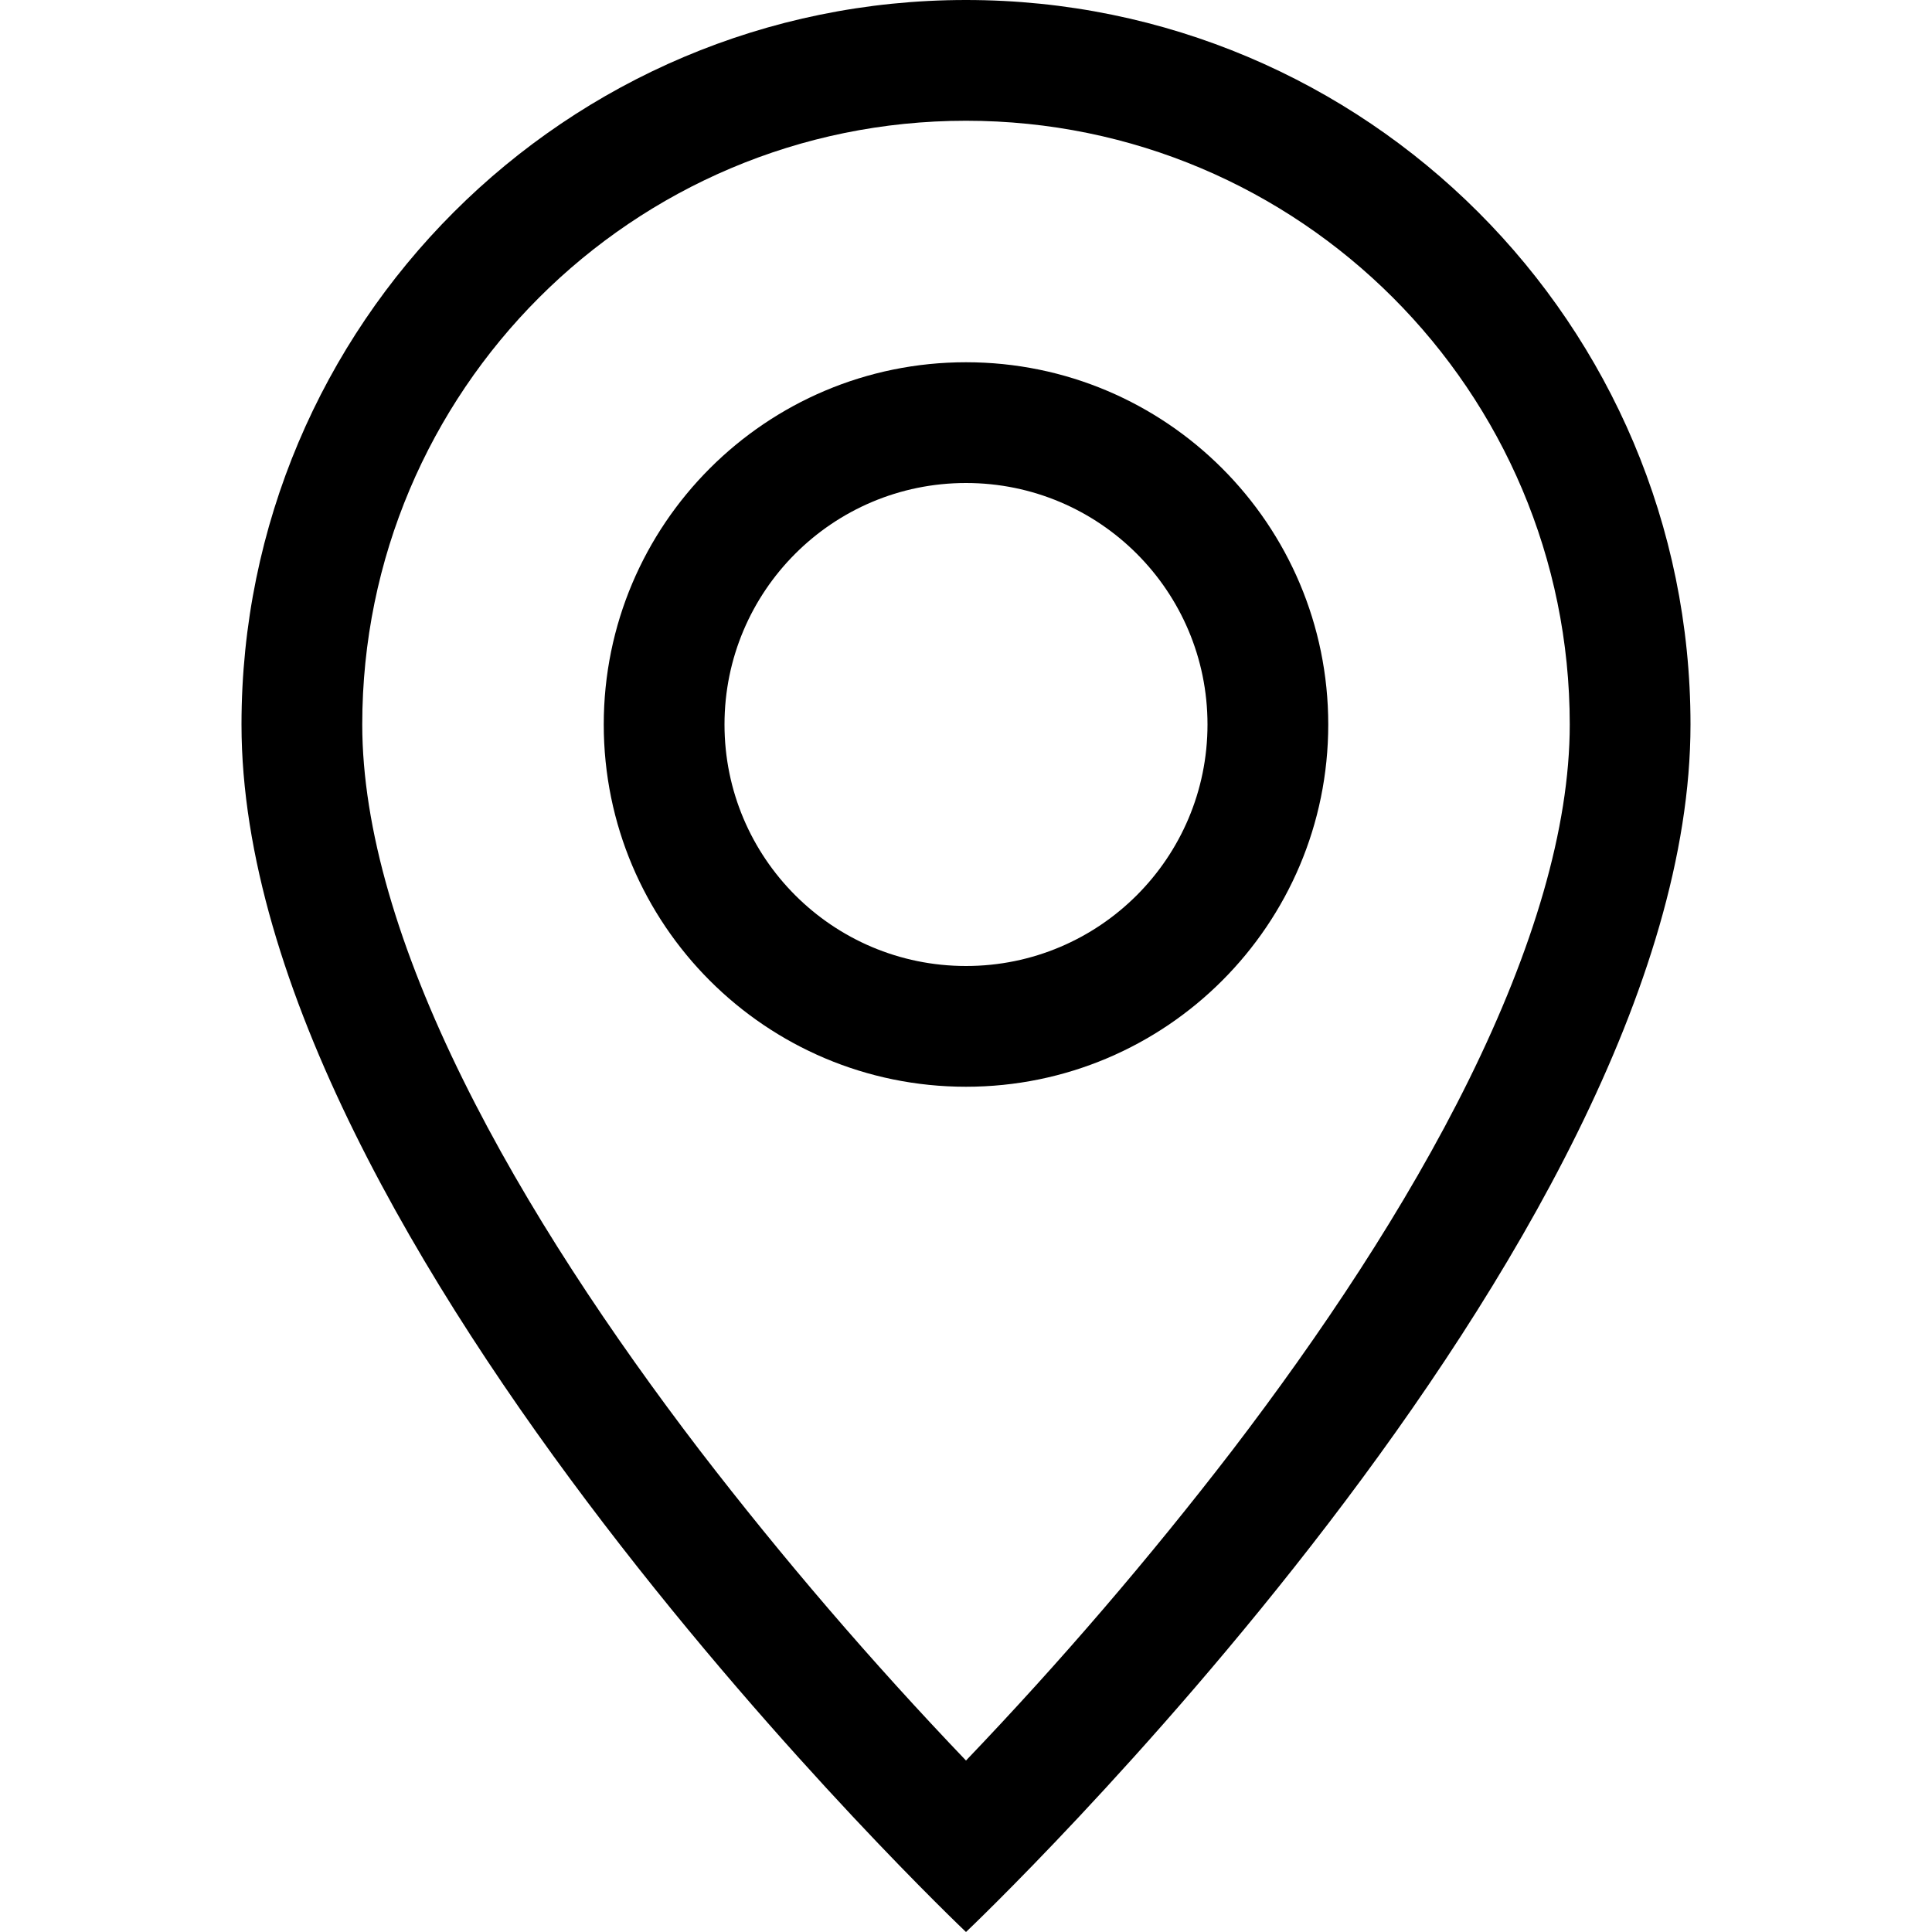
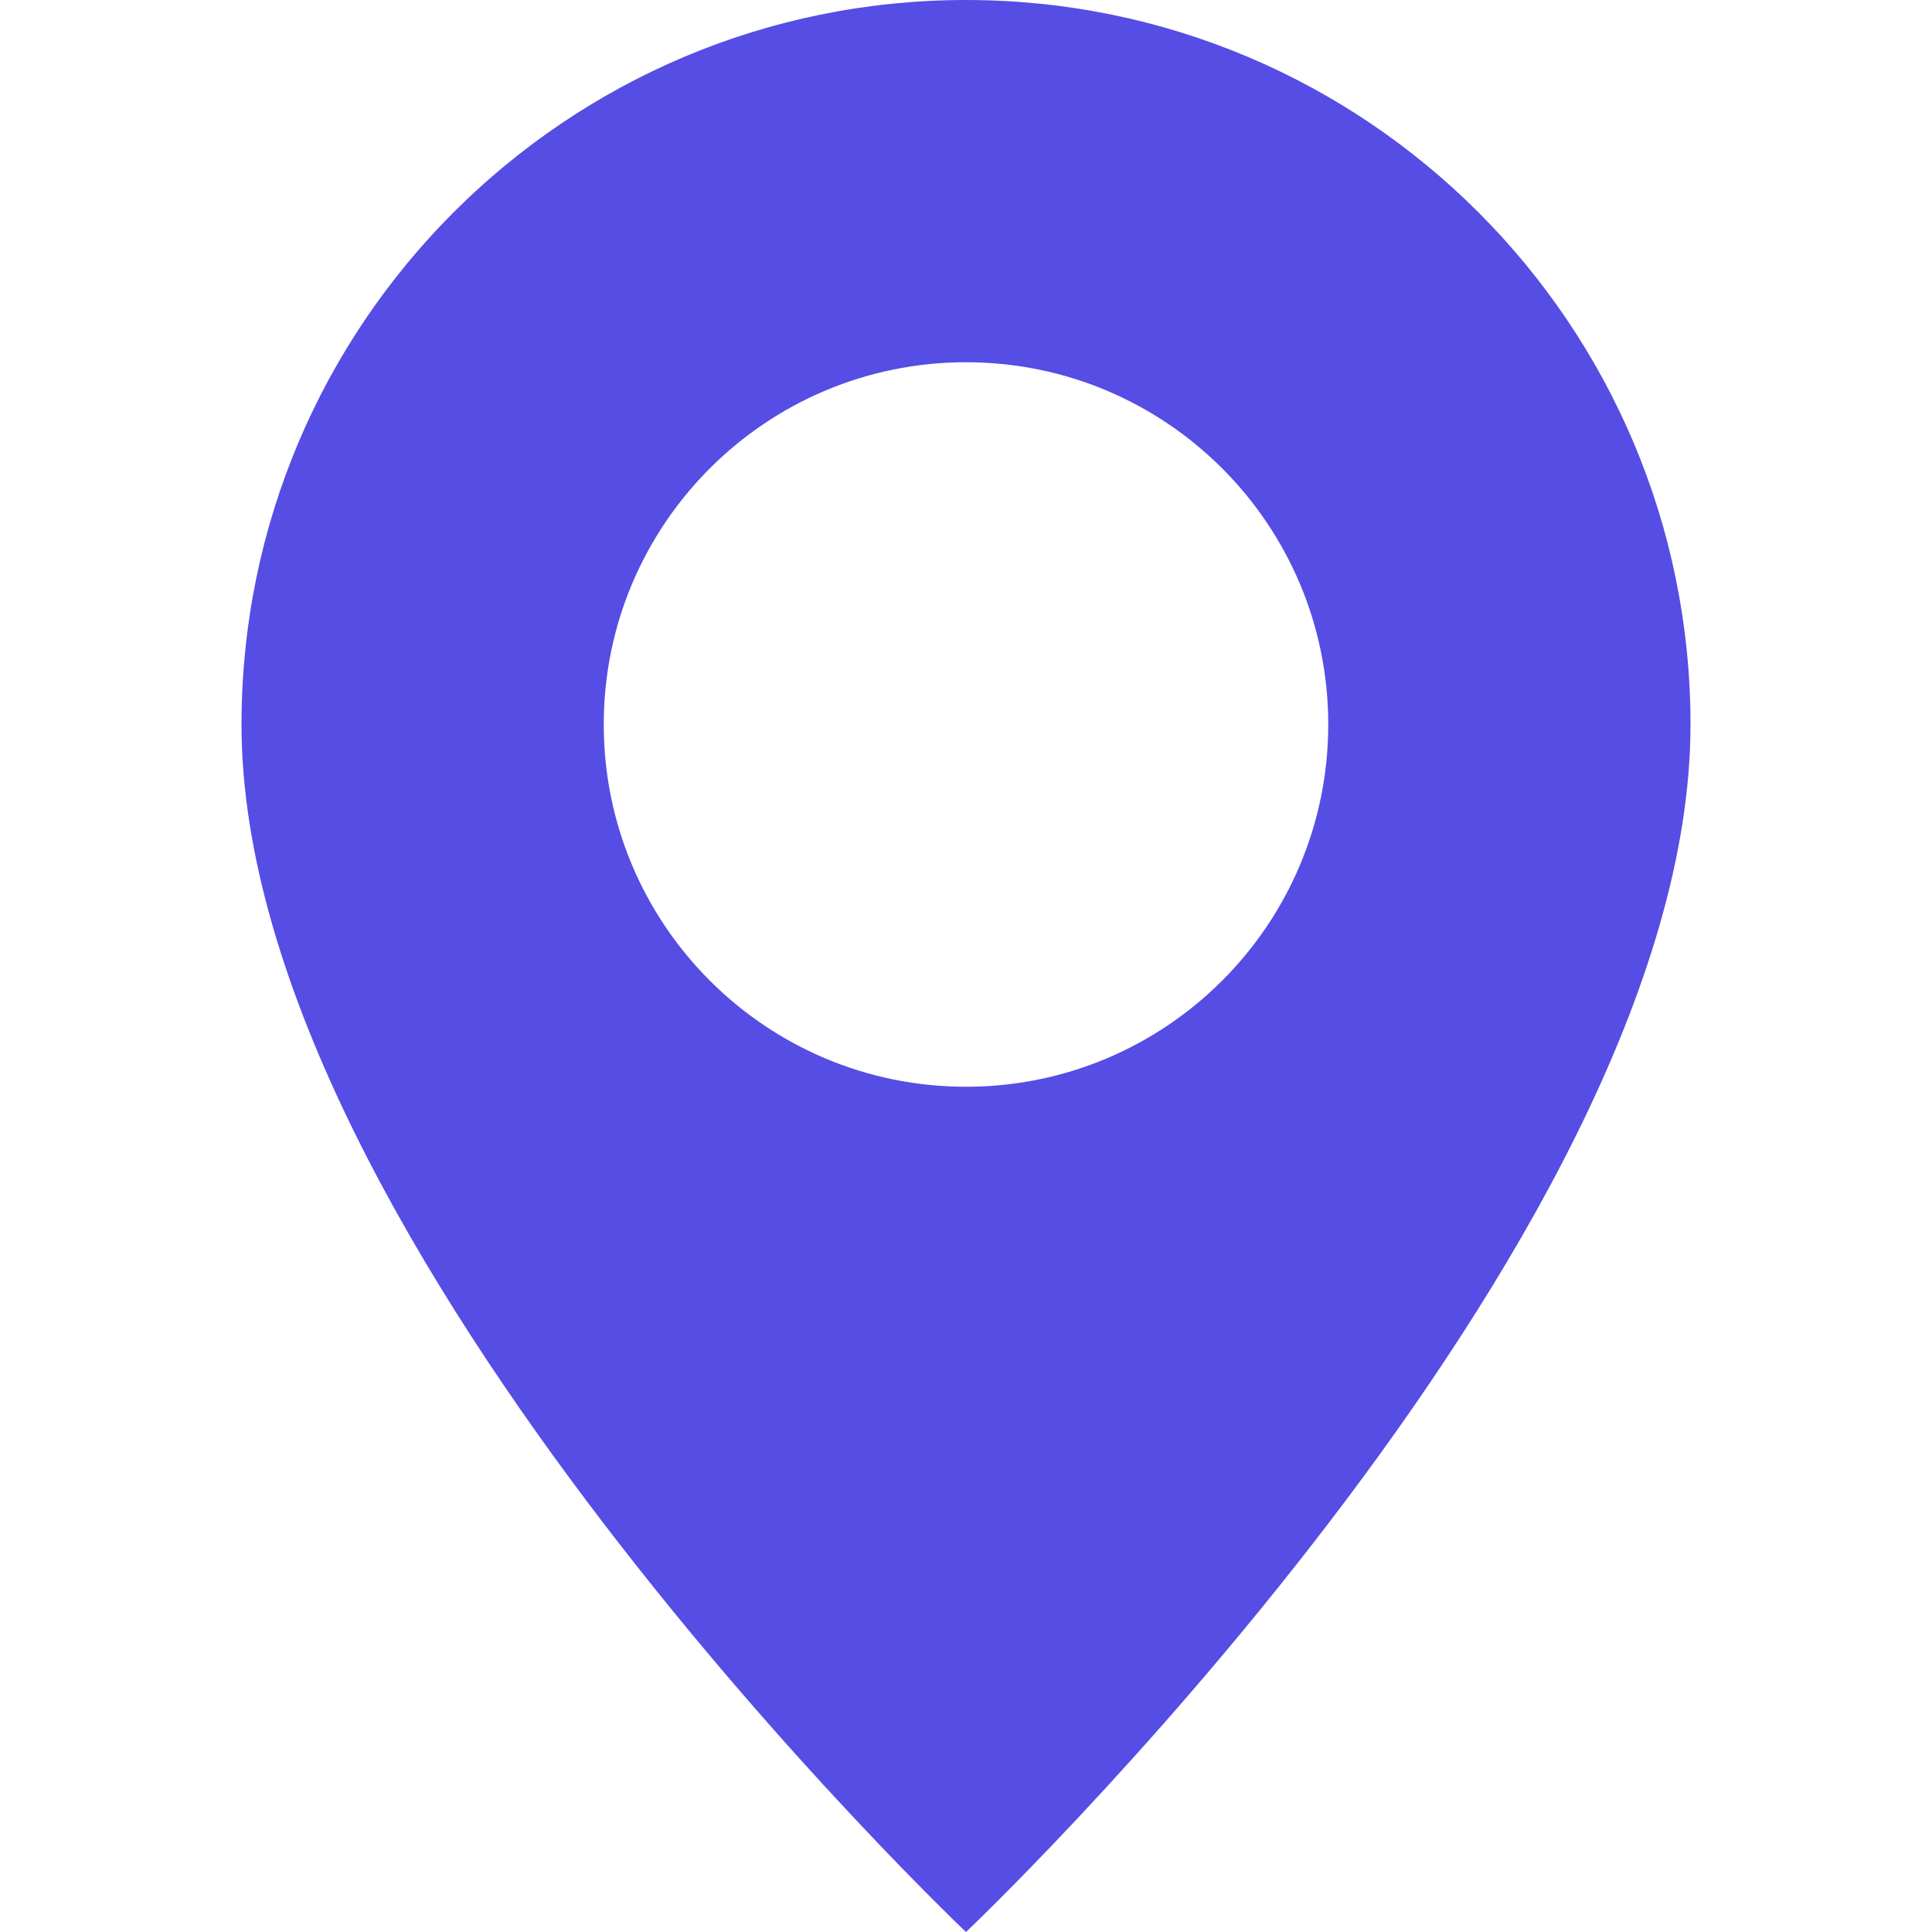
- <svg xmlns="http://www.w3.org/2000/svg" width="16" height="16" fill="currentColor" class="bi bi-geo-alt" viewBox="0 0 16 16">
-   <path d="M12.166 8.94c-.524 1.062-1.234 2.12-1.96 3.07A31.493 31.493 0 0 1 8 14.58a31.481 31.481 0 0 1-2.206-2.57c-.726-.95-1.436-2.008-1.96-3.07C3.304 7.867 3 6.862 3 6a5 5 0 0 1 10 0c0 .862-.305 1.867-.834 2.94zM8 16s6-5.686 6-10A6 6 0 0 0 2 6c0 4.314 6 10 6 10z" />
-   <path d="M8 8a2 2 0 1 1 0-4 2 2 0 0 1 0 4zm0 1a3 3 0 1 0 0-6 3 3 0 0 0 0 6z" />
+ <svg xmlns="http://www.w3.org/2000/svg" width="20" height="20" fill="#564de5" class="bi bi-geo-alt-fill" viewBox="0 0 16 16">
+   <path d="M8 16s6-5.686 6-10A6 6 0 0 0 2 6c0 4.314 6 10 6 10zm0-7a3 3 0 1 1 0-6 3 3 0 0 1 0 6z" />
</svg>
